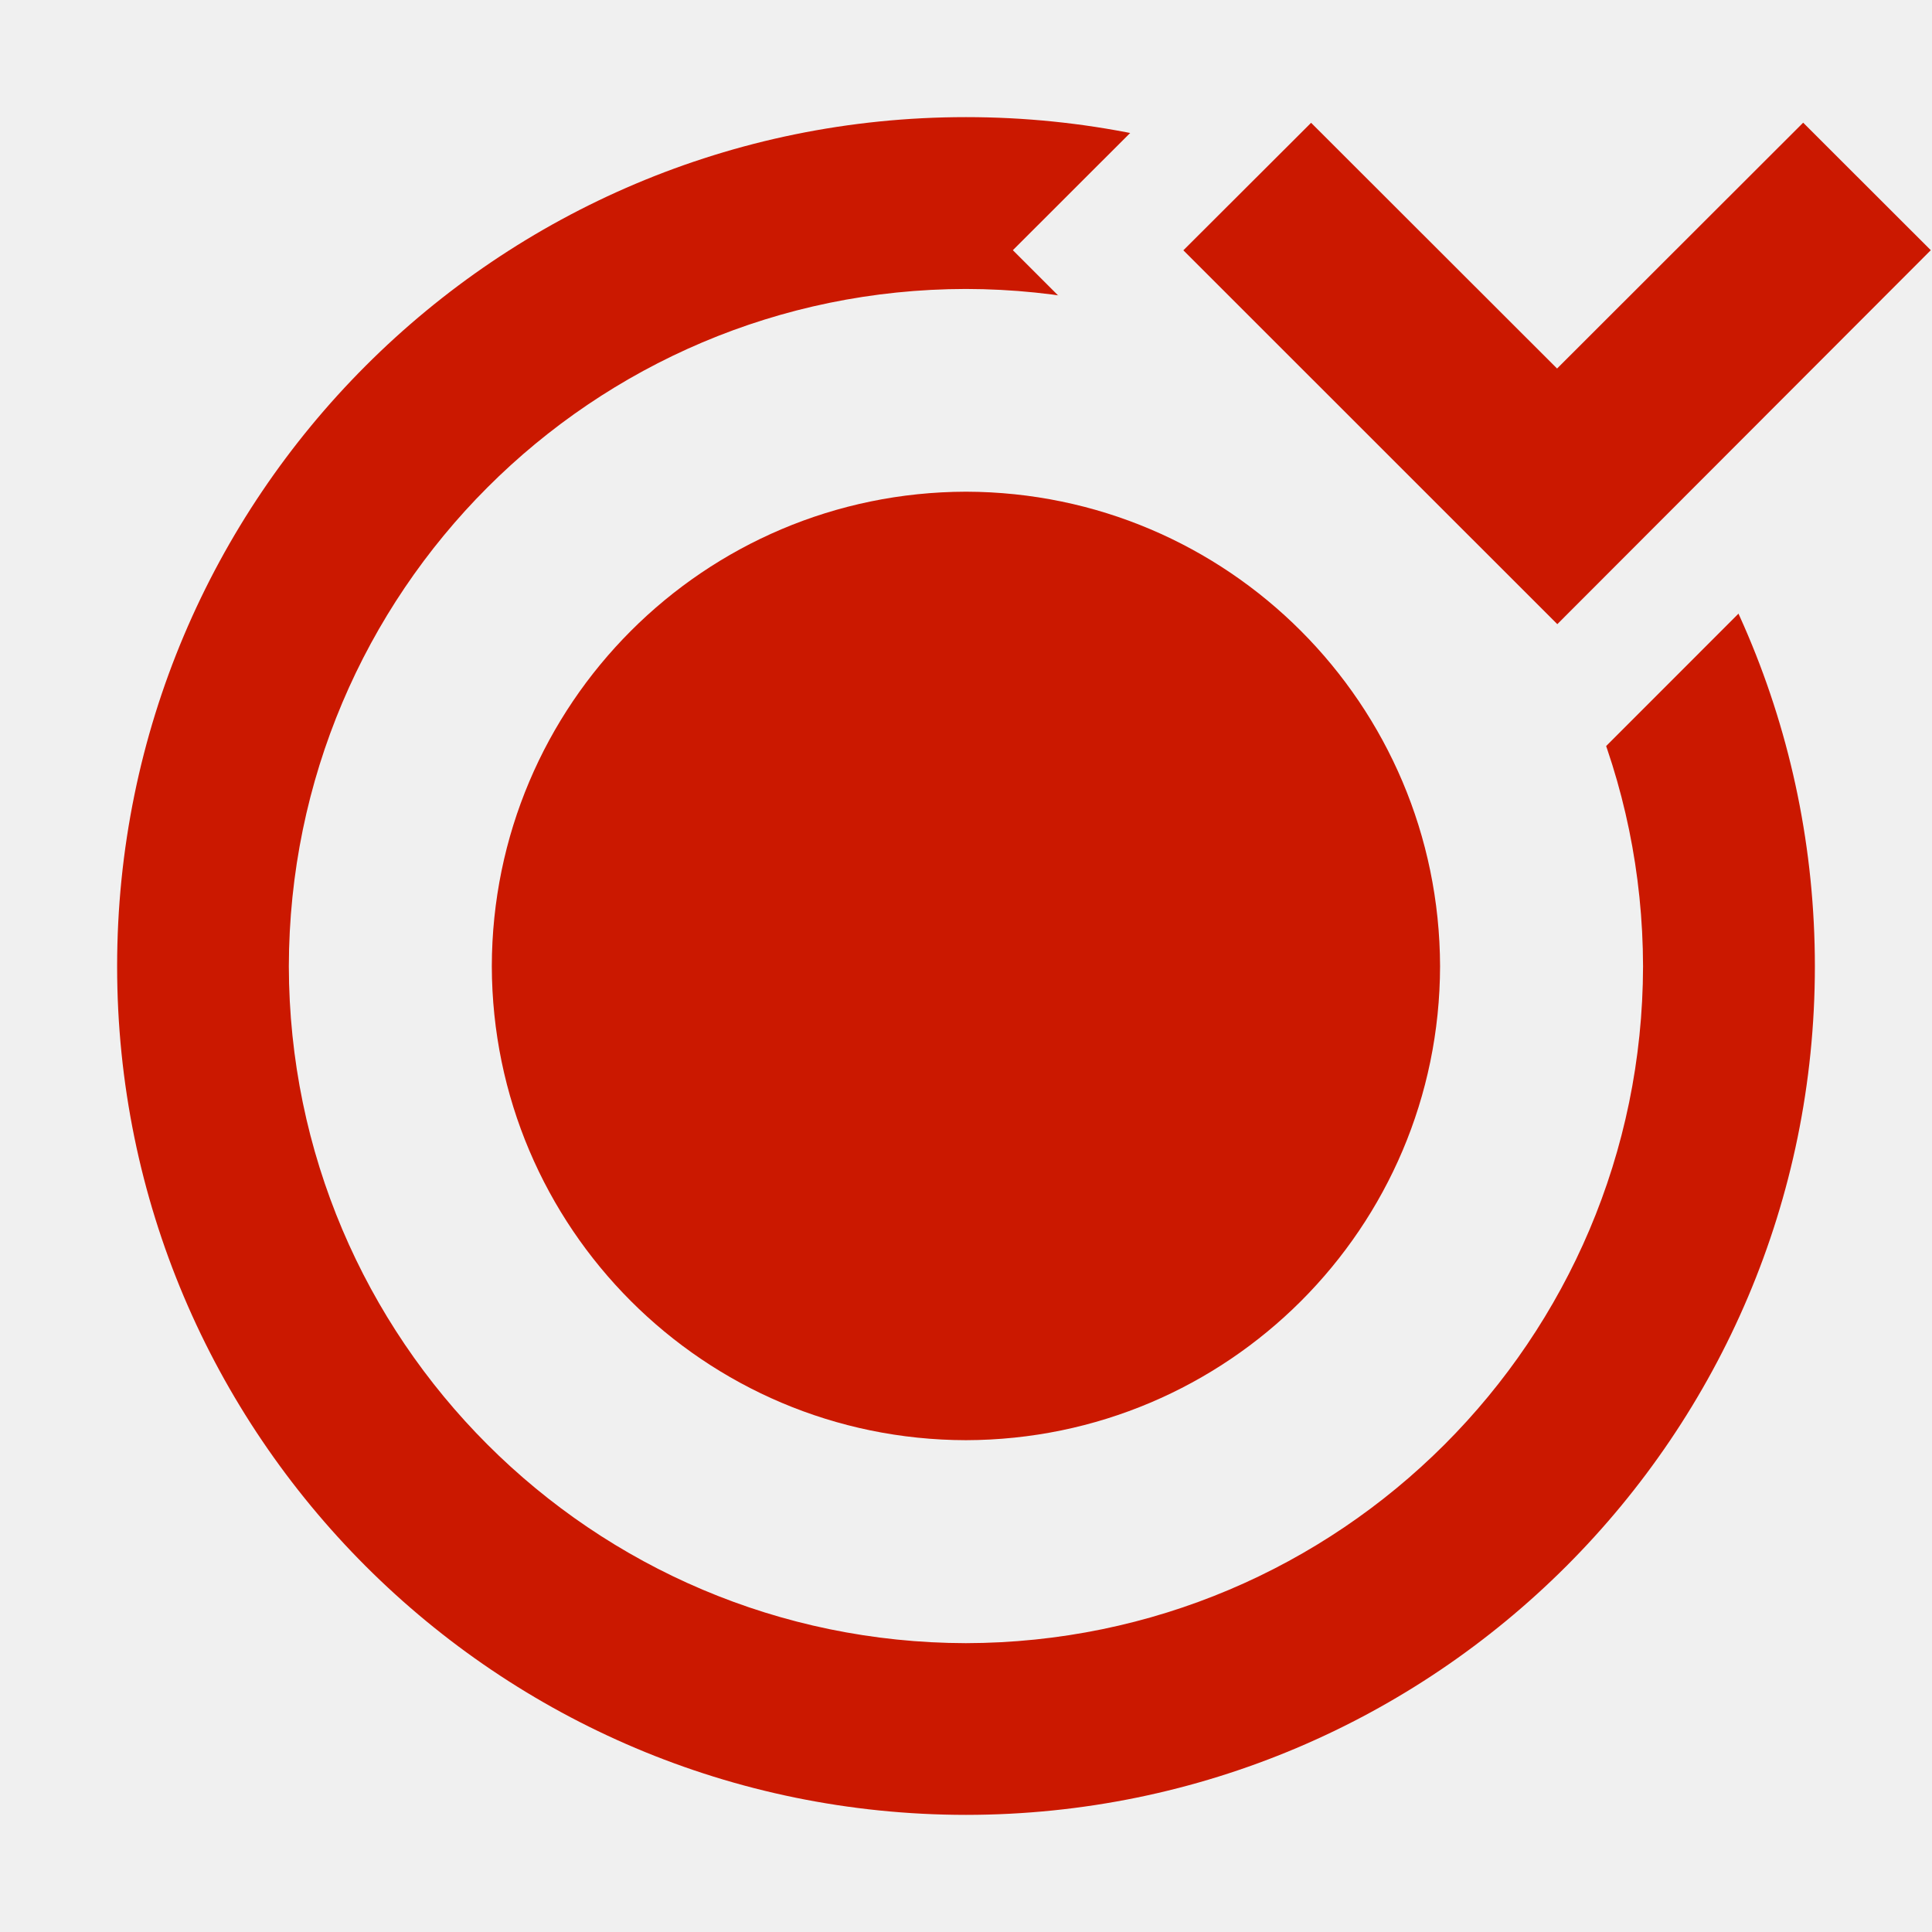
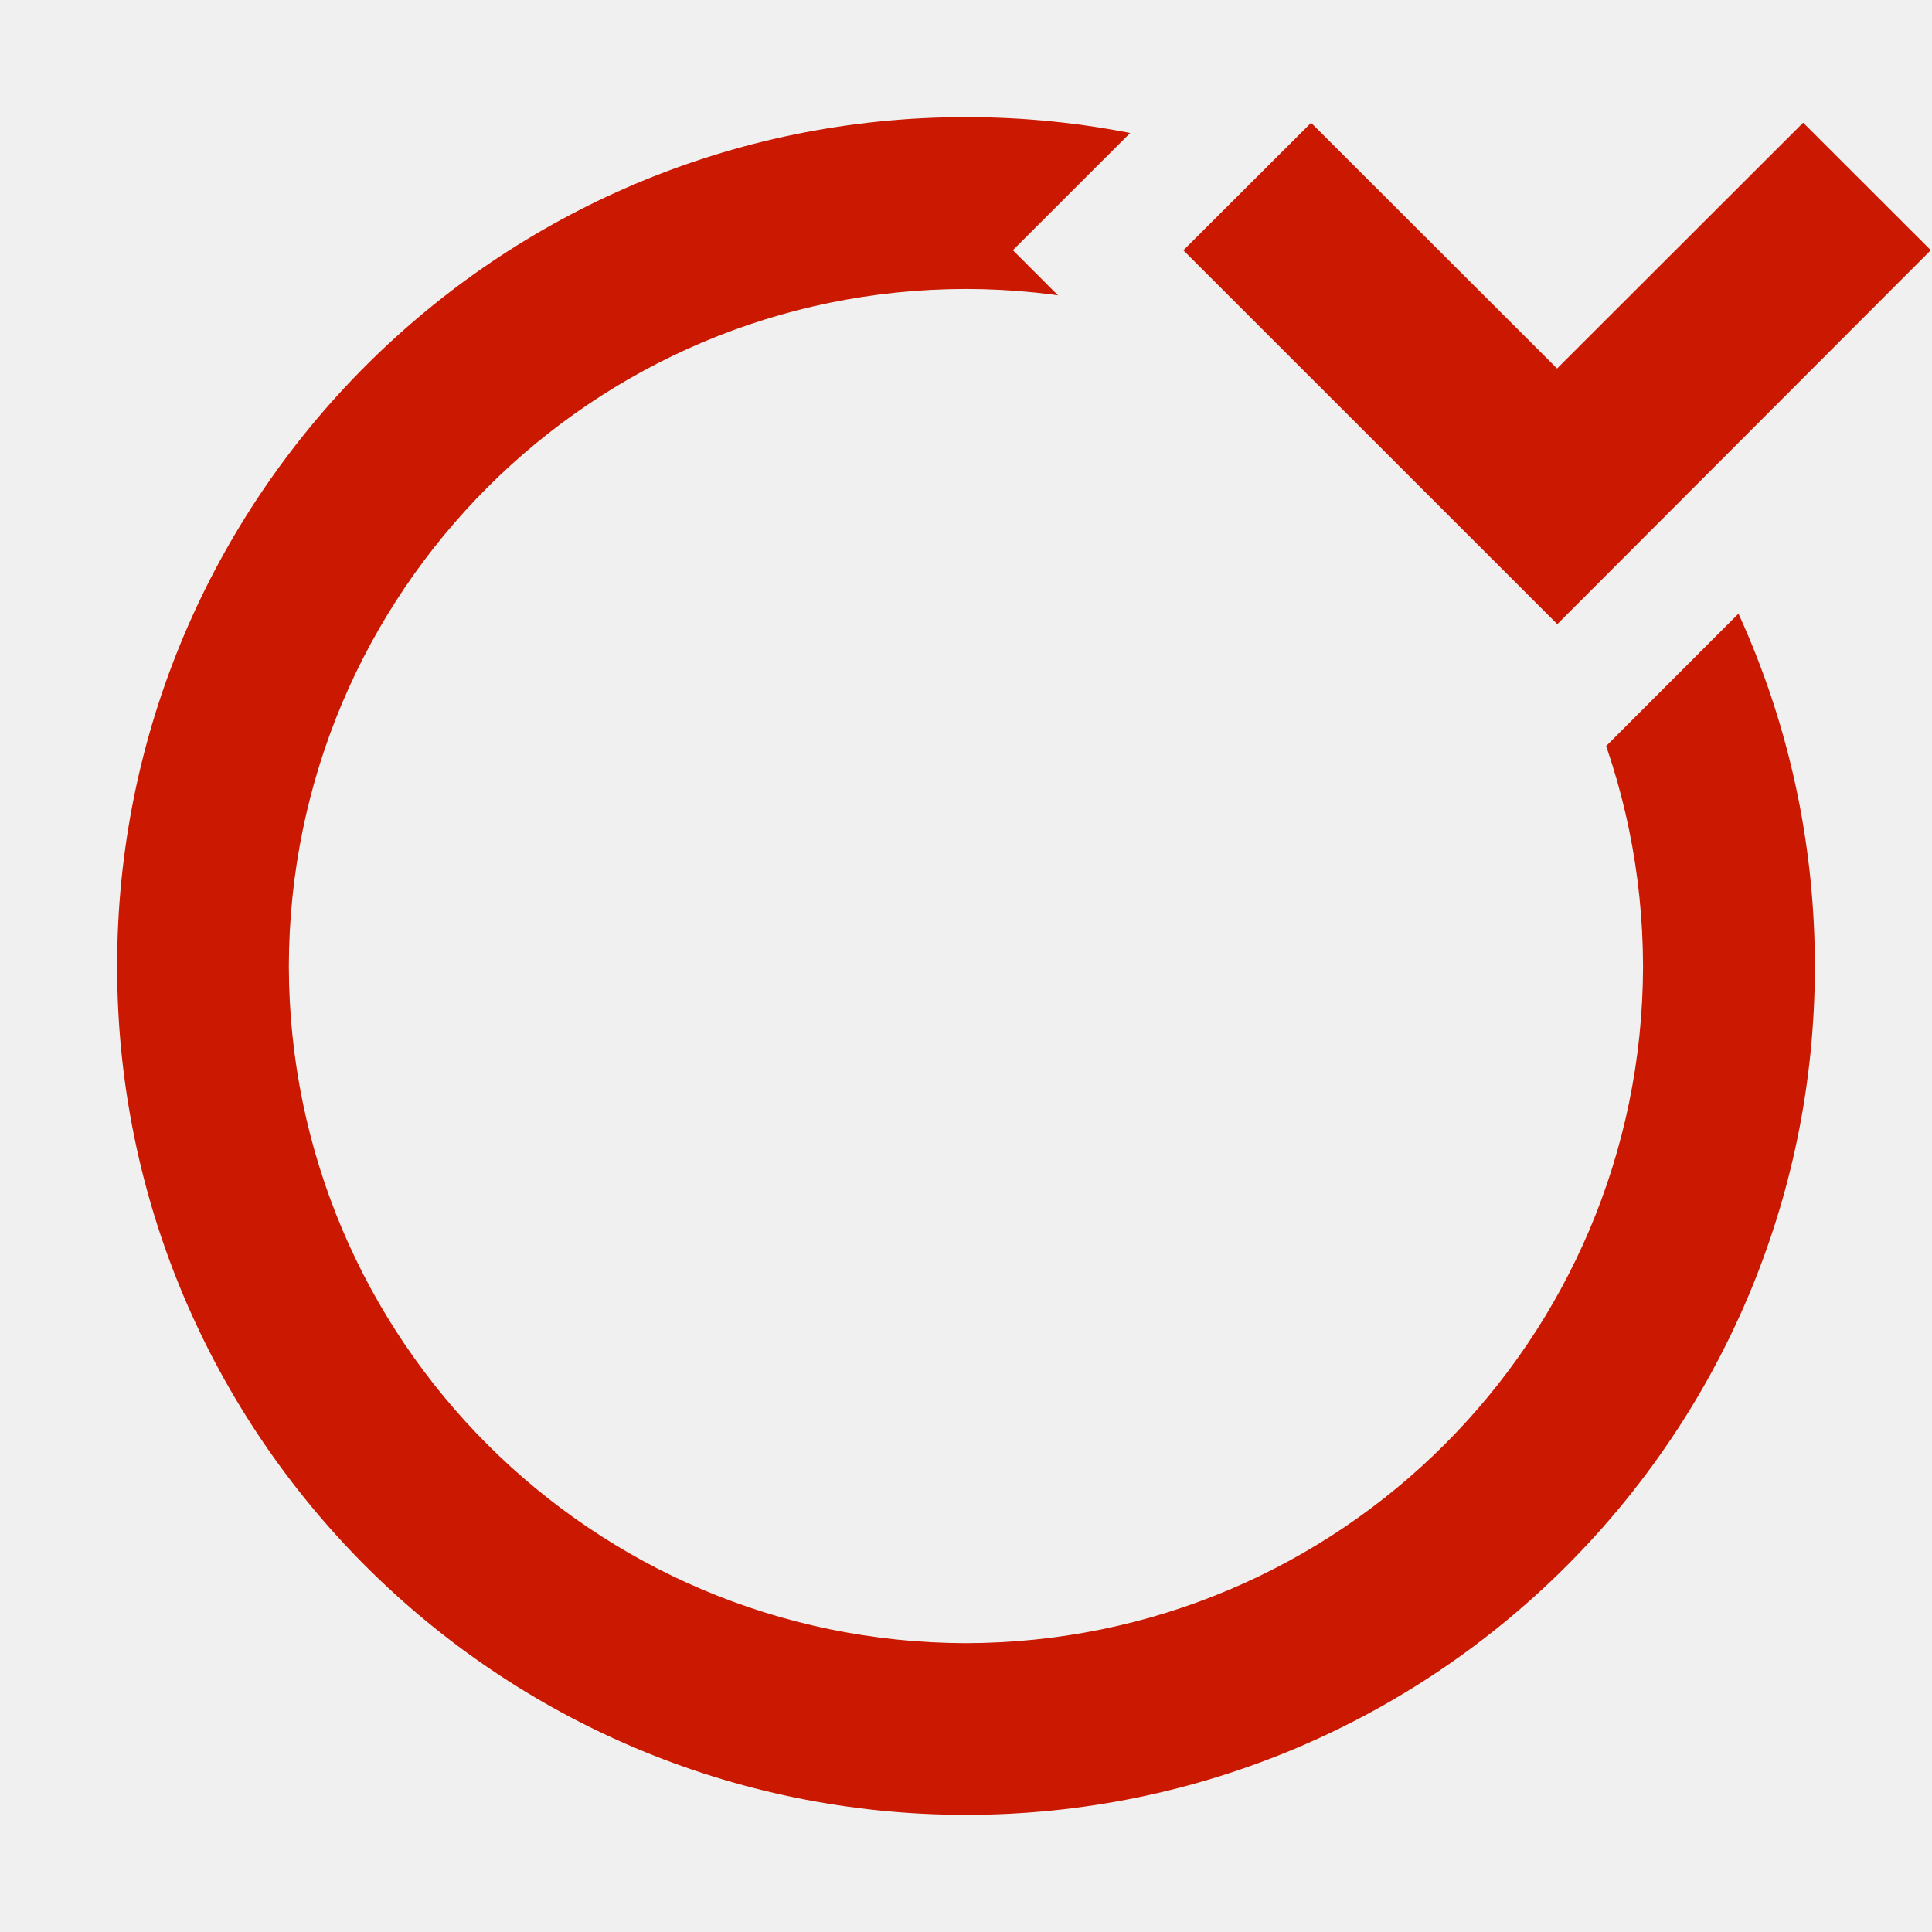
<svg xmlns="http://www.w3.org/2000/svg" width="16" height="16" viewBox="0 0 16 16" shape-rendering="geometricPrecision" fill="#cb1800">
  <defs>
    <mask id="a">
      <rect fill="#fff" width="100%" height="100%" />
      <path fill="#000" d="M14.934-.397l-2.04 2.036L10.86-.398l-2.472 2.47 4.51 4.51 4.508-4.51z" />
    </mask>
  </defs>
  <path d="M12.895 3.052l-2.037-2.035L9.8 2.073l3.097 3.096 3.093-3.097-1.057-1.056" />
-   <g mask="url(#a)">
-     <path d="M8 .97C4.116.97.97 4.117.97 8.003c0 3.88 3.147 7.025 7.03 7.027 3.882-.002 7.03-3.146 7.03-7.027C15.03 4.116 11.882.97 8 .97zm0 12.638c-3.097-.006-5.602-2.512-5.608-5.605.006-3.1 2.51-5.606 5.607-5.61 3.097.005 5.602 2.51 5.608 5.61-.006 3.094-2.51 5.6-5.61 5.605z" />
-     <path d="M8 11.927c-2.17-.004-3.922-1.76-3.927-3.925C4.077 5.832 5.83 4.077 8 4.072c2.168.005 3.92 1.76 3.926 3.93-.004 2.166-1.758 3.92-3.927 3.925z" />
-   </g>
+   <path d="M8 .97C4.116.97.97 4.117.97 8.003c0 3.88 3.147 7.025 7.03 7.027 3.882-.002 7.03-3.146 7.03-7.027C15.03 4.116 11.882.97 8 .97zm0 12.638c-3.097-.006-5.602-2.512-5.608-5.605.006-3.1 2.51-5.606 5.607-5.61 3.097.005 5.602 2.51 5.608 5.61-.006 3.094-2.51 5.6-5.61 5.605z" mask="url(#a)" />
</svg>
